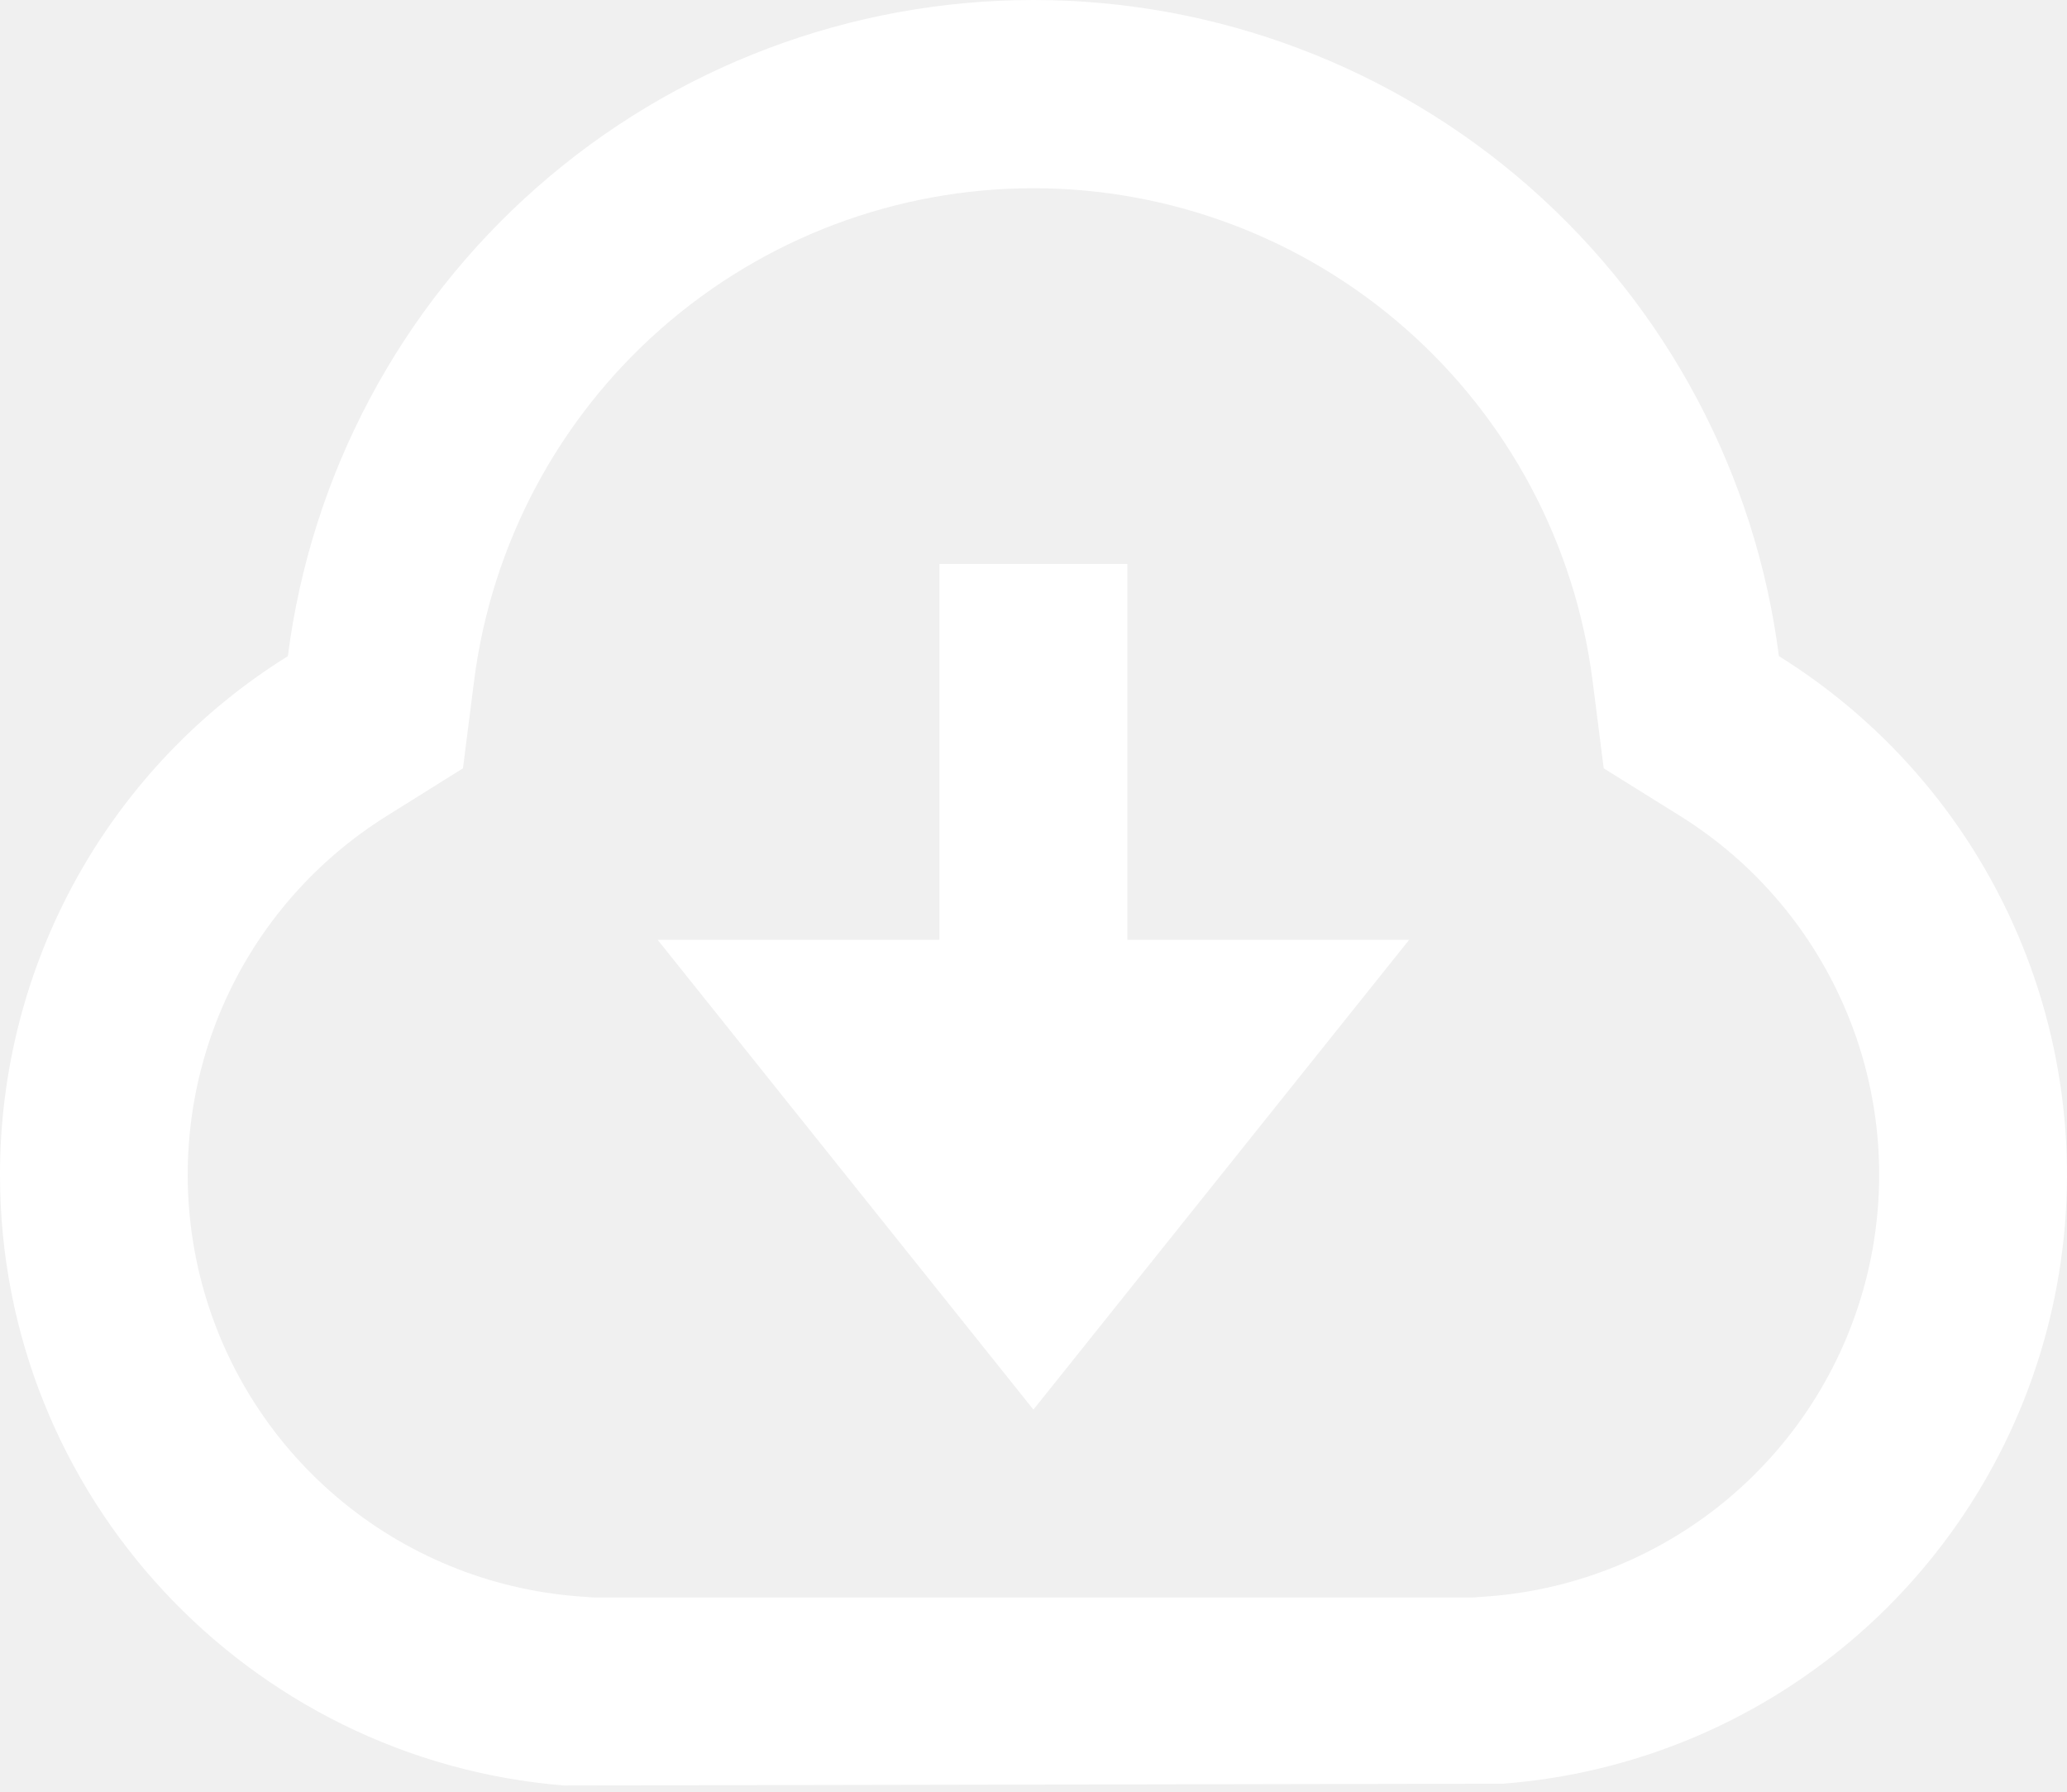
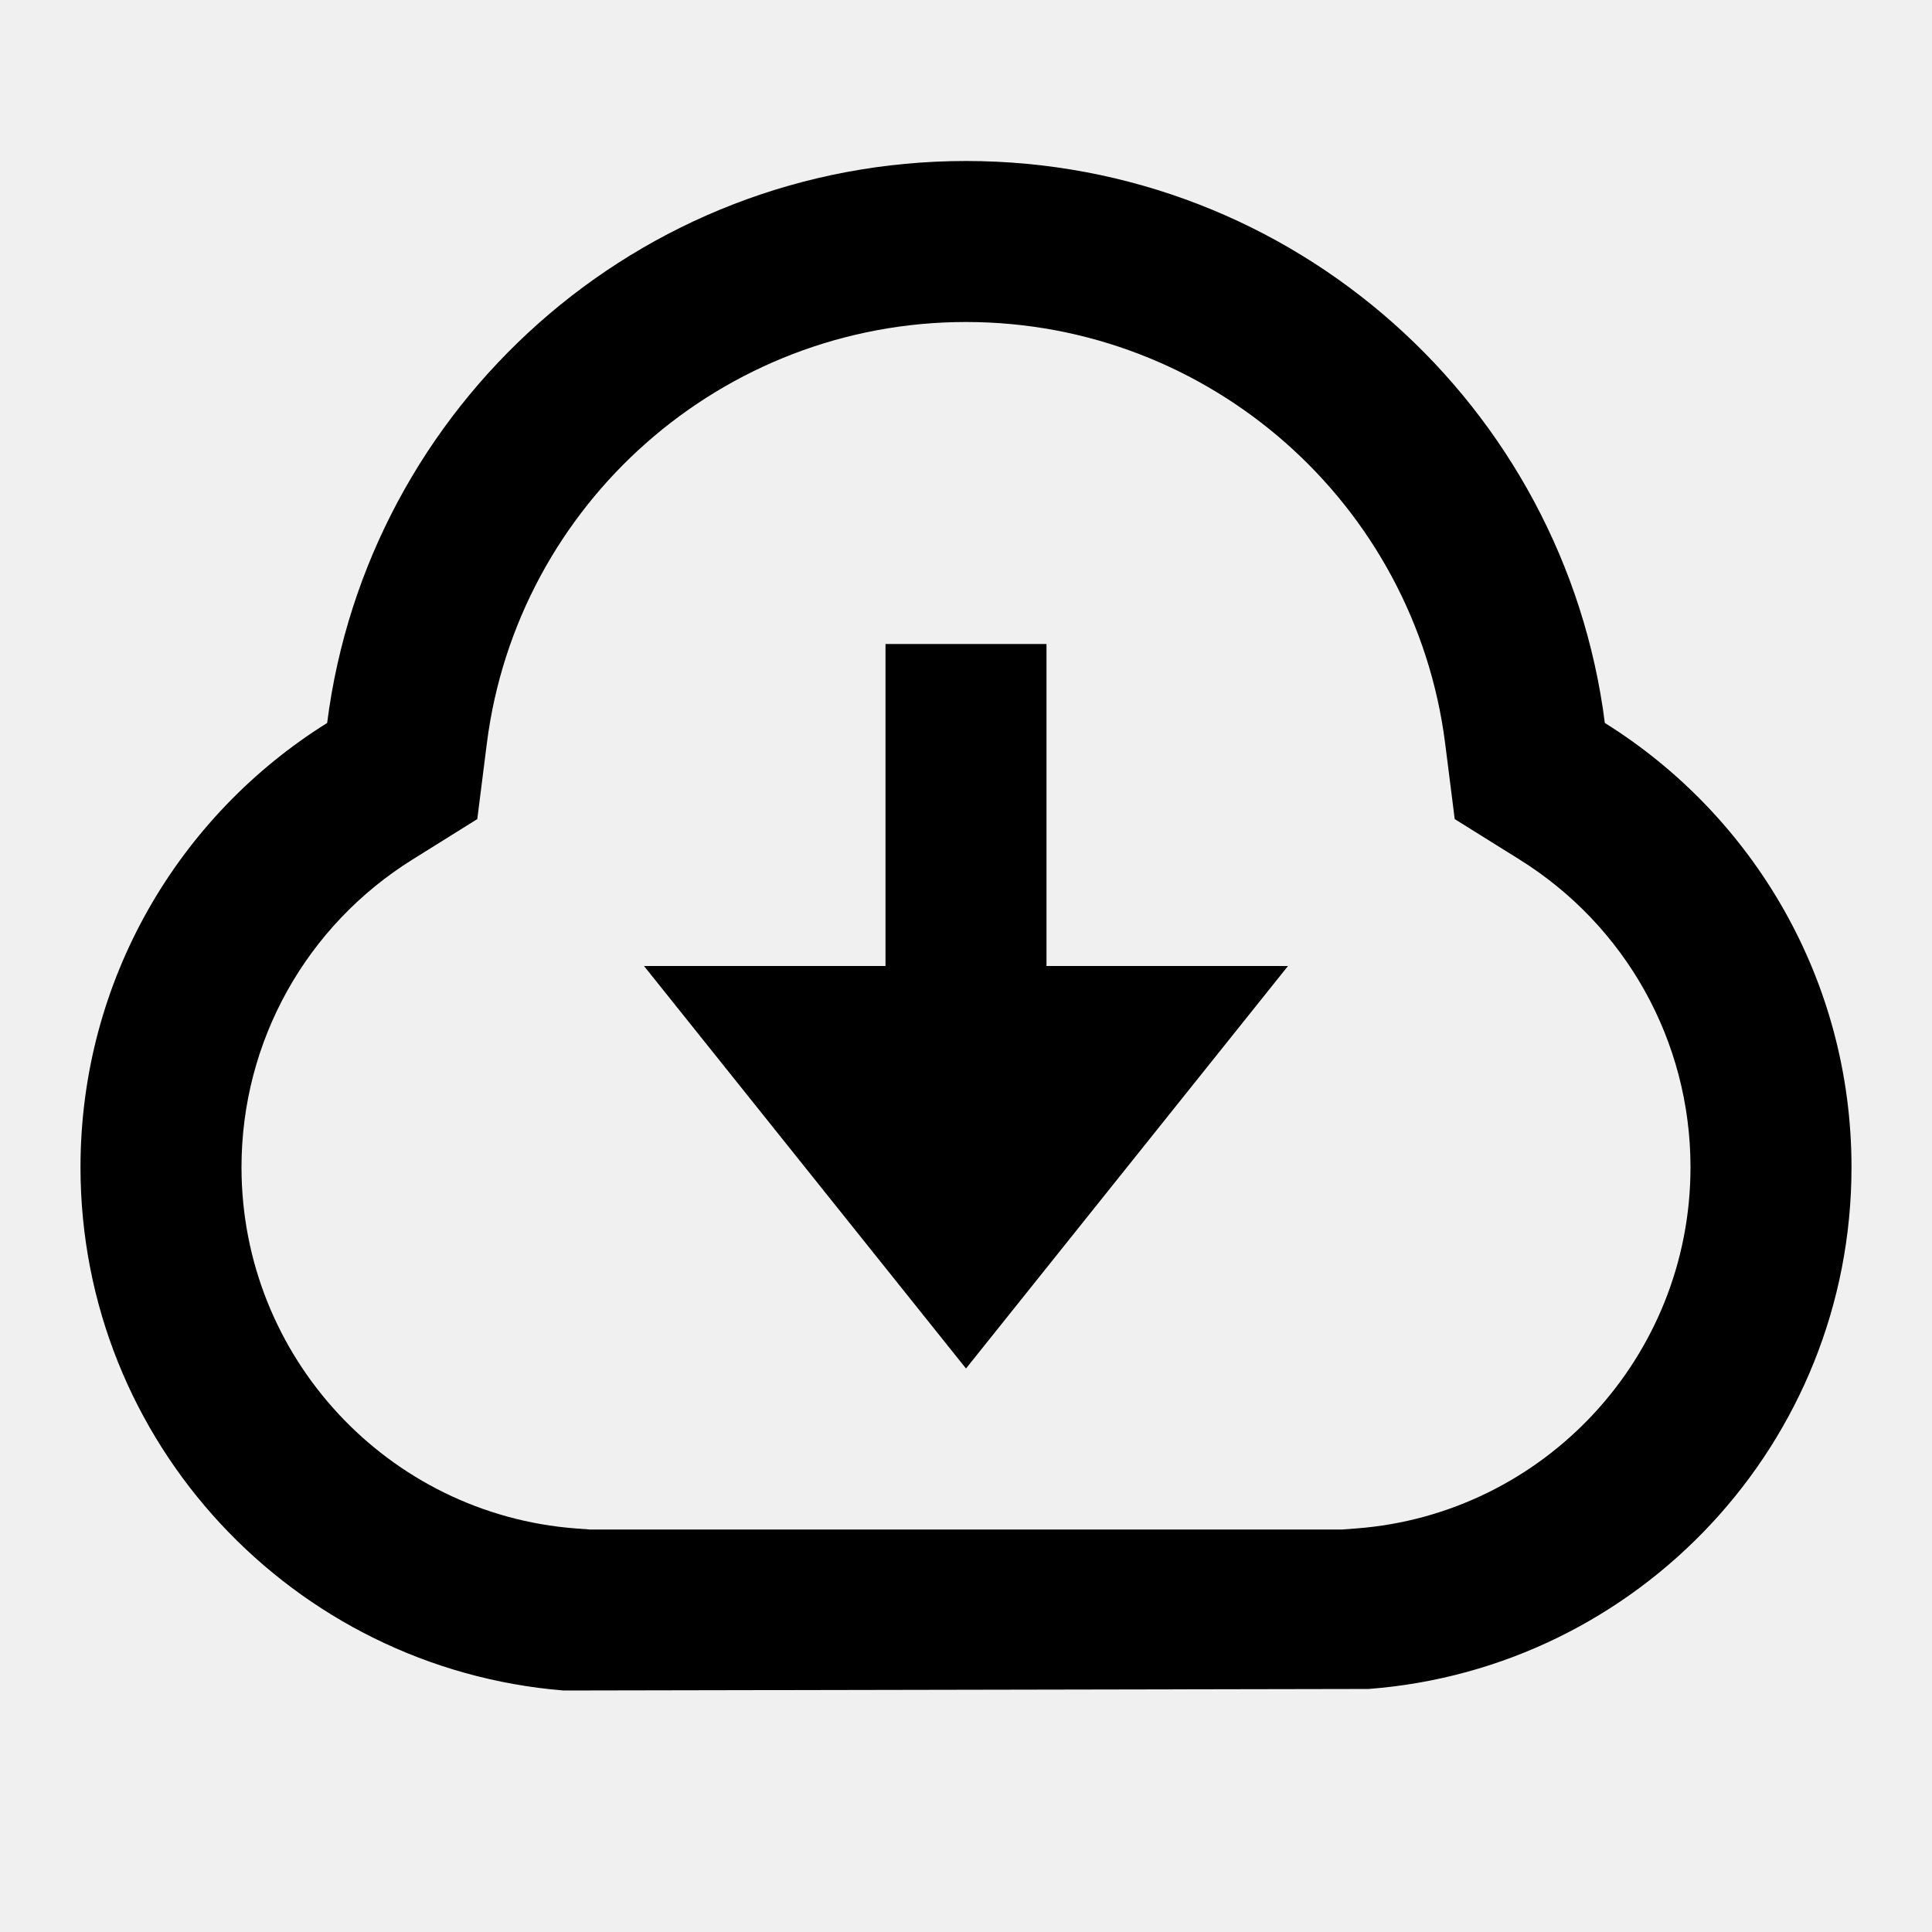
- <svg xmlns="http://www.w3.org/2000/svg" width="45" height="39" viewBox="0 0 45 39" fill="none">
-   <path d="M2.06527e-06 25.57C-0.001 23.311 0.574 21.089 1.67 19.114C2.767 17.139 4.349 15.476 6.267 14.282C6.773 10.335 8.7 6.708 11.688 4.079C14.675 1.45 18.518 0 22.498 0C26.477 0 30.32 1.45 33.308 4.079C36.295 6.708 38.222 10.335 38.728 14.282C41.108 15.762 42.958 17.956 44.016 20.551C45.074 23.145 45.285 26.008 44.619 28.73C43.953 31.451 42.444 33.893 40.308 35.706C38.172 37.519 35.517 38.611 32.724 38.825L12.271 38.864C5.408 38.303 2.06527e-06 32.569 2.06527e-06 25.57ZM32.413 34.747C34.347 34.598 36.185 33.842 37.664 32.586C39.143 31.33 40.188 29.639 40.648 27.755C41.108 25.87 40.962 23.888 40.228 22.092C39.495 20.296 38.213 18.777 36.565 17.753L34.914 16.724L34.669 14.798C34.286 11.84 32.84 9.122 30.6 7.153C28.36 5.184 25.479 4.097 22.497 4.097C19.514 4.097 16.633 5.184 14.393 7.153C12.153 9.122 10.707 11.84 10.324 14.798L10.079 16.724L8.432 17.753C6.785 18.777 5.502 20.295 4.769 22.091C4.036 23.887 3.889 25.869 4.349 27.754C4.809 29.639 5.853 31.329 7.332 32.585C8.81 33.841 10.648 34.598 12.582 34.747L12.936 34.773H32.059L32.413 34.747ZM24.543 20.457H30.678L22.498 30.683L14.317 20.457H20.452V12.276H24.543V20.457Z" fill="white" />
+ <svg xmlns="http://www.w3.org/2000/svg" viewBox="0 0 24 24" fill="currentColor">
+   <path d="M1 14.5C1 12.172 2.224 10.129 4.064 8.981C4.565 5.044 7.927 2 12 2C16.073 2 19.435 5.044 19.936 8.981C21.776 10.129 23 12.172 23 14.5C23 17.922 20.356 20.726 17 20.981L7 21C3.644 20.726 1 17.922 1 14.5ZM16.848 18.987C19.182 18.809 21 16.856 21 14.5C21 12.927 20.188 11.496 18.877 10.678L18.071 10.175L17.952 9.233C17.573 6.258 15.029 4 12 4C8.971 4 6.426 6.258 6.048 9.233L5.929 10.175L5.123 10.678C3.812 11.496 3 12.927 3 14.5C3 16.856 4.818 18.809 7.152 18.987L7.325 19H16.675L16.848 18.987ZM13 12H16L12 17L8 12H11V8H13V12Z" />
</svg>
